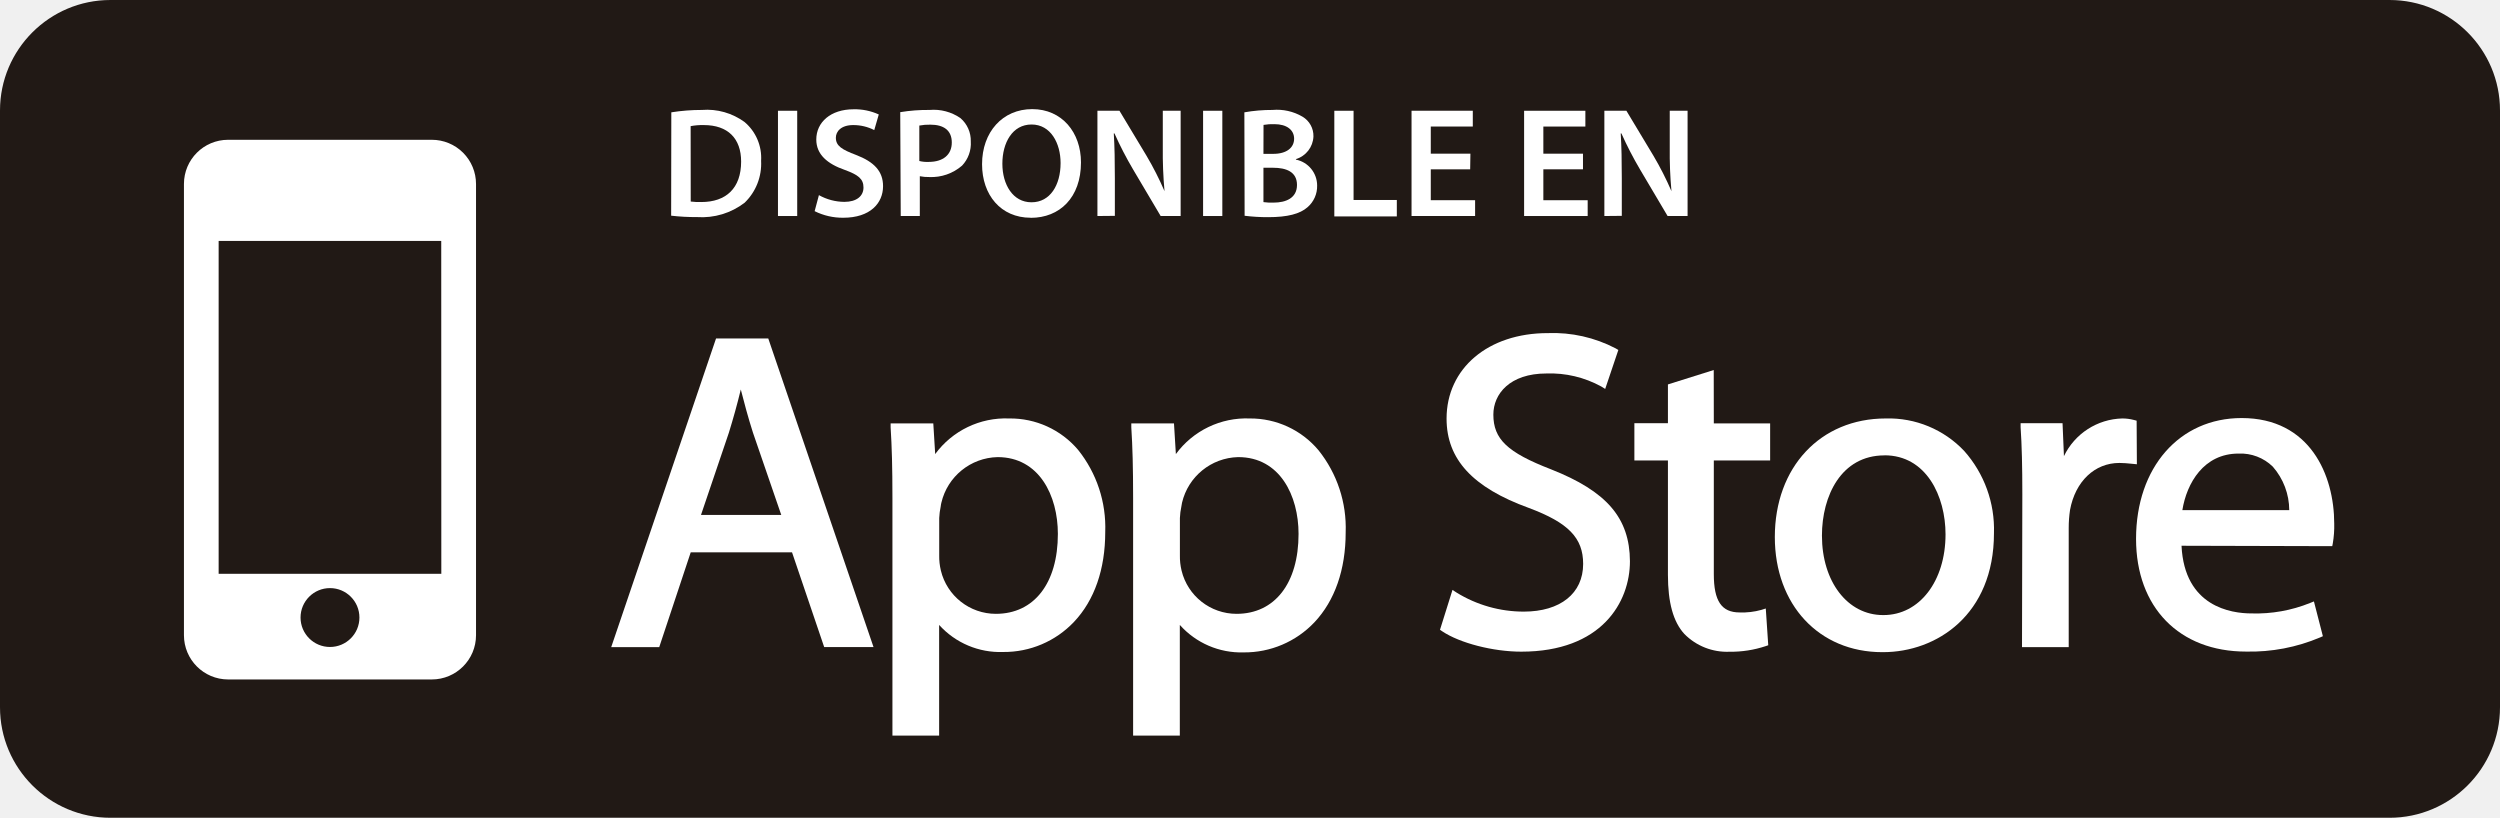
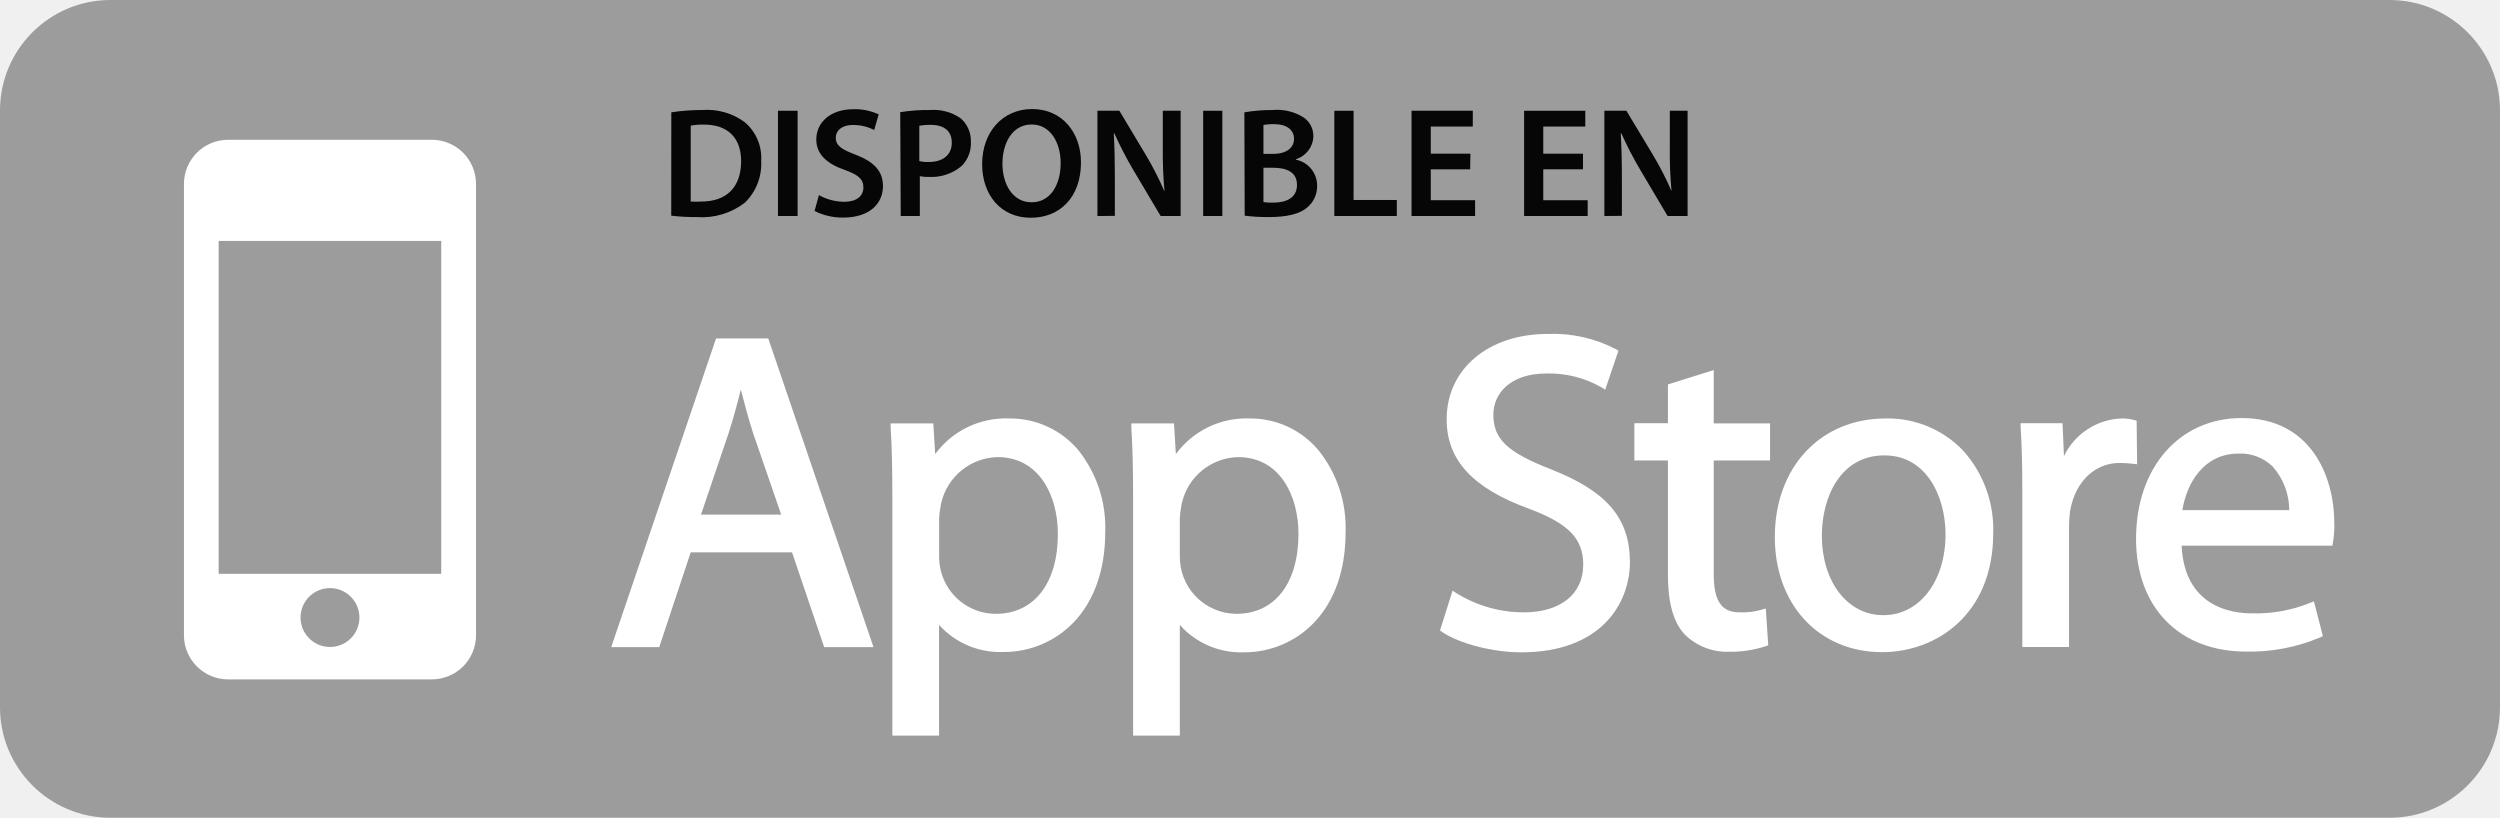
<svg xmlns="http://www.w3.org/2000/svg" viewBox="0 0 304.03 99.45">
  <defs>
-     <style>.cls-1{fill:#211915;}.cls-2{fill:#fff;}</style>
+     <style>.cls-1{fill:#9c9c9c;}.cls-2{fill:#fff;}.cls-3{fill:#060606;}</style>
  </defs>
  <g id="Capa_2" data-name="Capa 2">
    <g id="Capa_1-2" data-name="Capa 1">
      <rect class="cls-1" width="304.03" height="99.45" rx="13.44" ry="13.44" />
-       <path class="cls-2" d="M52.51,17H27.74a5.37,5.37,0,0,0-5.37,5.37V77.25a5.38,5.38,0,0,0,5.37,5.38H52.51a5.38,5.38,0,0,0,5.38-5.38V22.38A5.37,5.37,0,0,0,52.51,17ZM40.13,78.68a3.58,3.58,0,1,1,3.58-3.58A3.58,3.58,0,0,1,40.13,78.68Zm13.54-8.9H26.59V29.3H53.66Z" />
-       <path class="cls-2" d="M87.08,41.16,74.33,78.7h5.84L84,67.17H96.32l3.91,11.52h6L93.43,41.16Zm3,6.17c.43,1.68.89,3.41,1.49,5.29l3.44,10H85.25l3.39-10C89.16,50.94,89.65,49.19,90.1,47.33Z" />
-       <path class="cls-2" d="M122.73,50.89a10.63,10.63,0,0,0-9,4.33l-.23-3.73h-5.19l0,.48c.15,2.33.22,4.89.22,8.56V89.46h5.68V76A10,10,0,0,0,122,79.29a11.71,11.71,0,0,0,8.61-3.66c2.49-2.63,3.8-6.41,3.8-10.92a15.1,15.1,0,0,0-3.3-10A10.8,10.8,0,0,0,122.73,50.89Zm-1.41,4.7c5.06,0,7.33,4.69,7.33,9.34,0,6-2.89,9.72-7.54,9.72a6.88,6.88,0,0,1-6.69-5.27,7.27,7.27,0,0,1-.2-1.84V63a8.49,8.49,0,0,1,.18-1.4c0-.16.06-.31.08-.46A7.19,7.19,0,0,1,121.32,55.59Z" />
-       <path class="cls-2" d="M152,50.89a10.63,10.63,0,0,0-9,4.33l-.23-3.73h-5.19l0,.48c.15,2.33.22,4.89.22,8.56V89.46h5.68V76a10,10,0,0,0,7.76,3.34,11.72,11.72,0,0,0,8.61-3.66c2.48-2.63,3.8-6.41,3.8-10.92a15.11,15.11,0,0,0-3.3-10A10.8,10.8,0,0,0,152,50.89Zm-1.41,4.7c5.06,0,7.33,4.69,7.33,9.34,0,6-2.89,9.72-7.54,9.72a6.88,6.88,0,0,1-6.69-5.27,7.28,7.28,0,0,1-.2-1.84V63a8.24,8.24,0,0,1,.18-1.41l.08-.46A7.19,7.19,0,0,1,150.56,55.59Z" />
-       <path class="cls-2" d="M188.61,57.07c-5.3-2.05-7-3.67-7-6.65,0-2.51,2-5,6.45-5A12.91,12.91,0,0,1,194.73,47l.48.3,1.6-4.74-.32-.19a16.45,16.45,0,0,0-8.27-1.86c-7.24,0-12.3,4.28-12.3,10.4,0,4.94,3.17,8.38,10,10.86,4.82,1.8,6.61,3.65,6.61,6.81,0,3.58-2.77,5.8-7.22,5.8a15.55,15.55,0,0,1-8.18-2.32l-.49-.32-1.52,4.85.28.19c2.14,1.43,6.18,2.47,9.6,2.47,9.76,0,13.22-6,13.22-11C198.19,63,195.41,59.75,188.61,57.07Z" />
-       <path class="cls-2" d="M208.41,45l-5.57,1.75v4.72h-4.08V56h4.08v13.9c0,3.36.64,5.72,2,7.2a7.28,7.28,0,0,0,5.49,2.16,13.35,13.35,0,0,0,4.39-.68l.32-.11L214.74,74l-.54.17a8.57,8.57,0,0,1-2.64.31c-2.2,0-3.14-1.39-3.14-4.66V56h6.85V51.49h-6.85Z" />
-       <path class="cls-2" d="M229.33,50.89c-7.95,0-13.49,5.93-13.49,14.42,0,8.23,5.37,14,13.06,14H229c6.5,0,13.49-4.53,13.49-14.47a14.35,14.35,0,0,0-3.62-10A12.63,12.63,0,0,0,229.33,50.89Zm-.16,4.48c5.11,0,7.43,5,7.43,9.61,0,5.69-3.17,9.82-7.54,9.82H229c-4.31,0-7.43-4.06-7.43-9.66C221.57,60.29,223.92,55.38,229.17,55.38Z" />
-       <path class="cls-2" d="M259.84,51.16l-.34-.09a5.46,5.46,0,0,0-1.41-.18A8.1,8.1,0,0,0,251,55.47l-.17-4h-5.1l0,.48c.15,2.25.21,4.77.21,8.18L245.9,78.7h5.68V64.22a14.85,14.85,0,0,1,.16-2.2c.64-3.48,3-5.72,6-5.72a14.52,14.52,0,0,1,1.52.1l.61.06Z" />
-       <path class="cls-2" d="M272.61,50.84c-7.56,0-12.84,6-12.84,14.69,0,8.33,5.25,13.71,13.38,13.71a21.79,21.79,0,0,0,9-1.72l.34-.15-1.09-4.23-.47.19a17.59,17.59,0,0,1-7.12,1.27c-2.47,0-8.16-.81-8.51-8.23l18.33.05.07-.36a12.56,12.56,0,0,0,.17-2.37C283.87,57.76,280.92,50.84,272.61,50.84Zm-.38,4.32a5.6,5.6,0,0,1,4.17,1.59,8.07,8.07,0,0,1,2,5.29H265.4C265.93,58.76,268,55.16,272.23,55.16Z" />
-       <path class="cls-2" d="M81.64,13.66a23.57,23.57,0,0,1,3.72-.29,7.74,7.74,0,0,1,5.2,1.48,5.71,5.71,0,0,1,2,4.71,6.6,6.6,0,0,1-2,5.09,8.55,8.55,0,0,1-5.79,1.75,26,26,0,0,1-3.15-.17ZM84,24.51a8.67,8.67,0,0,0,1.29.06c3,0,4.84-1.67,4.84-4.92,0-2.81-1.61-4.44-4.54-4.44a7.6,7.6,0,0,0-1.6.13Z" />
-       <path class="cls-2" d="M96.95,13.47v12.8H94.61V13.47Z" />
-       <path class="cls-2" d="M99.59,23.73a6.41,6.41,0,0,0,3.1.82c1.48,0,2.32-.7,2.32-1.75s-.65-1.54-2.26-2.13c-2.13-.74-3.48-1.88-3.48-3.7,0-2.11,1.75-3.68,4.54-3.68a7,7,0,0,1,3.06.63l-.55,1.9a5.58,5.58,0,0,0-2.56-.61c-1.48,0-2.11.78-2.11,1.54,0,1,.74,1.44,2.45,2.09,2.22.85,3.29,2,3.29,3.8,0,2.07-1.56,3.84-4.84,3.84a7.63,7.63,0,0,1-3.48-.8Z" />
-       <path class="cls-2" d="M109.48,13.64a20.59,20.59,0,0,1,3.57-.27,5.73,5.73,0,0,1,3.76,1,3.62,3.62,0,0,1,1.25,2.83A3.9,3.9,0,0,1,117,20.14a5.69,5.69,0,0,1-4,1.39,5.11,5.11,0,0,1-1.14-.1v4.84h-2.32Zm2.32,5.94a3.9,3.9,0,0,0,1.14.11c1.75,0,2.81-.87,2.81-2.36s-1-2.17-2.6-2.17a6.46,6.46,0,0,0-1.35.11Z" />
-       <path class="cls-2" d="M125.34,26.48c-3.63,0-5.91-2.77-5.91-6.51,0-3.91,2.49-6.7,6.1-6.7s5.93,2.83,5.93,6.48c0,4.29-2.6,6.74-6.1,6.74Zm.11-1.88c2.26,0,3.53-2.09,3.53-4.77,0-2.41-1.2-4.69-3.53-4.69s-3.55,2.22-3.55,4.77,1.29,4.69,3.53,4.69Z" />
-       <path class="cls-2" d="M133.46,26.27V13.47h2.68l3.3,5.49a38.1,38.1,0,0,1,2.18,4.29l0,0a51.67,51.67,0,0,1-.21-5.3V13.47h2.17v12.8h-2.43l-3.34-5.64a44.12,44.12,0,0,1-2.28-4.41l-.08,0c.1,1.65.13,3.34.13,5.45v4.58Z" />
-       <path class="cls-2" d="M148.65,13.47v12.8h-2.34V13.47Z" />
-       <path class="cls-2" d="M151.33,13.66a19.3,19.3,0,0,1,3.42-.29,6.14,6.14,0,0,1,3.65.82,2.71,2.71,0,0,1,1.33,2.41,3,3,0,0,1-2.13,2.75v.06a3.22,3.22,0,0,1,2.58,3.15A3.37,3.37,0,0,1,159,25.21c-.91.8-2.41,1.2-4.77,1.2a22.89,22.89,0,0,1-2.87-.17Zm2.32,5.05h1.2c1.63,0,2.53-.76,2.53-1.84s-.91-1.77-2.39-1.77a6.36,6.36,0,0,0-1.33.09Zm0,5.87a7.43,7.43,0,0,0,1.23.06c1.5,0,2.85-.55,2.85-2.15s-1.31-2.09-2.92-2.09h-1.16Z" />
-       <path class="cls-2" d="M162.27,13.47h2.34V24.32h5.26v2h-7.6Z" />
-       <path class="cls-2" d="M178.79,20.59H174v3.76h5.39v1.92h-7.73V13.47h7.45v1.92H174v3.3h4.82Z" />
-       <path class="cls-2" d="M192.51,20.59h-4.82v3.76h5.39v1.92h-7.73V13.47h7.45v1.92h-5.11v3.3h4.82Z" />
-       <path class="cls-2" d="M195.11,26.27V13.47h2.68l3.3,5.49a38.14,38.14,0,0,1,2.18,4.29l0,0a51.59,51.59,0,0,1-.21-5.3V13.47h2.17v12.8h-2.43l-3.34-5.64a44.12,44.12,0,0,1-2.28-4.41l-.08,0c.1,1.65.13,3.34.13,5.45v4.58Z" />
+       <path class="cls-2" d="M52.51,17H27.74a5.37,5.37,0,0,0-5.37,5.37V77.25a5.37,5.37,0,0,0,5.37,5.37H52.51a5.37,5.37,0,0,0,5.38-5.37V22.38A5.37,5.37,0,0,0,52.51,17ZM40.13,78.68a3.58,3.58,0,1,1,3.58-3.58A3.58,3.58,0,0,1,40.13,78.68Zm13.53-8.9H26.59V29.3H53.66Z" />
+       <path class="cls-2" d="M87.08,41.16,74.33,78.7h5.84L84,67.17H96.32l3.91,11.53h6L93.43,41.16Zm3,6.17c.43,1.68.9,3.42,1.49,5.3L95,62.58H85.25l3.39-10C89.16,50.94,89.65,49.19,90.1,47.33Z" />
+       <path class="cls-2" d="M122.73,50.89a10.64,10.64,0,0,0-9,4.33l-.23-3.73h-5.19l0,.48c.15,2.32.21,4.88.21,8.56V89.46h5.68V76A10,10,0,0,0,122,79.29a11.74,11.74,0,0,0,8.61-3.65c2.49-2.63,3.8-6.41,3.8-10.93a15.09,15.09,0,0,0-3.3-10A10.82,10.82,0,0,0,122.73,50.89Zm-1.41,4.7c5.06,0,7.33,4.69,7.33,9.34,0,6-2.89,9.72-7.55,9.72a6.89,6.89,0,0,1-6.69-5.27,7.33,7.33,0,0,1-.2-1.84V63a8.4,8.4,0,0,1,.18-1.4c0-.15.06-.31.08-.46A7.2,7.2,0,0,1,121.32,55.59Z" />
+       <path class="cls-2" d="M152,50.89a10.64,10.64,0,0,0-9,4.33l-.23-3.73h-5.19l0,.48c.15,2.33.22,4.88.22,8.56V89.46h5.68V76a9.94,9.94,0,0,0,7.75,3.33,11.73,11.73,0,0,0,8.61-3.65c2.49-2.63,3.8-6.41,3.8-10.93a15.09,15.09,0,0,0-3.3-10A10.8,10.8,0,0,0,152,50.89Zm-1.42,4.7c5.06,0,7.33,4.69,7.33,9.34,0,6-2.89,9.72-7.54,9.72a6.93,6.93,0,0,1-6.89-7.11V63a8.27,8.27,0,0,1,.18-1.4c0-.16.05-.31.08-.46A7.18,7.18,0,0,1,150.56,55.59Z" />
+       <path class="cls-2" d="M188.61,57.07c-5.3-2.06-7-3.67-7-6.65,0-2.51,2-5,6.46-5a12.81,12.81,0,0,1,6.66,1.67l.48.3,1.61-4.74-.32-.19a16.44,16.44,0,0,0-8.27-1.85c-7.24,0-12.3,4.27-12.3,10.39,0,4.94,3.17,8.38,10,10.86,4.82,1.8,6.61,3.64,6.61,6.81,0,3.58-2.77,5.8-7.22,5.8a15.56,15.56,0,0,1-8.18-2.32l-.49-.32-1.53,4.85.28.19c2.14,1.43,6.18,2.46,9.6,2.46,9.76,0,13.22-6,13.22-11C198.19,63,195.41,59.75,188.61,57.07Z" />
+       <path class="cls-2" d="M208.41,45l-5.57,1.75v4.72h-4.08V56h4.08v13.9c0,3.36.64,5.72,2,7.21a7.28,7.28,0,0,0,5.49,2.15,13.53,13.53,0,0,0,4.39-.67l.32-.12L214.74,74l-.55.16a8.49,8.49,0,0,1-2.64.31c-2.2,0-3.14-1.39-3.14-4.66V56h6.85V51.49h-6.85Z" />
+       <path class="cls-2" d="M229.33,50.89c-7.94,0-13.49,5.93-13.49,14.42,0,8.23,5.37,14,13.06,14h0c6.5,0,13.5-4.52,13.5-14.47a14.34,14.34,0,0,0-3.62-10A12.66,12.66,0,0,0,229.33,50.89Zm-.16,4.49c5.11,0,7.43,5,7.43,9.61,0,5.69-3.17,9.82-7.54,9.82H229c-4.31,0-7.44-4.06-7.44-9.66C221.57,60.29,223.92,55.38,229.17,55.38Z" />
+       <path class="cls-2" d="M259.84,51.16l-.34-.09a5.68,5.68,0,0,0-1.41-.18A8.09,8.09,0,0,0,251,55.47l-.17-4h-5.1l0,.48c.15,2.25.21,4.77.21,8.18l0,18.55h5.68V64.22a15.11,15.11,0,0,1,.15-2.2c.64-3.47,3-5.72,6-5.72.58,0,1,.05,1.52.09l.61.07Z" />
+       <path class="cls-2" d="M272.61,50.84c-7.56,0-12.84,6-12.84,14.69,0,8.33,5.25,13.71,13.38,13.71a21.88,21.88,0,0,0,9-1.72l.34-.16-1.09-4.23-.47.19a17.63,17.63,0,0,1-7.12,1.27c-2.46,0-8.15-.81-8.5-8.23l18.33,0,.07-.36a12.25,12.25,0,0,0,.17-2.37C283.87,57.76,280.92,50.84,272.61,50.84Zm-.38,4.32a5.59,5.59,0,0,1,4.17,1.59,8.05,8.05,0,0,1,2,5.29h-13C265.93,58.76,268,55.16,272.23,55.16Z" />
+       <path class="cls-3" d="M81.64,13.66a23.72,23.72,0,0,1,3.72-.28,7.75,7.75,0,0,1,5.21,1.48,5.7,5.7,0,0,1,2,4.71,6.58,6.58,0,0,1-2,5.09,8.52,8.52,0,0,1-5.79,1.74,25,25,0,0,1-3.15-.17ZM84,24.51a9.82,9.82,0,0,0,1.29,0c3,0,4.84-1.67,4.84-4.92,0-2.81-1.61-4.44-4.54-4.44a8,8,0,0,0-1.59.13Z" />
+       <path class="cls-3" d="M97,13.47v12.8H94.61V13.47Z" />
+       <path class="cls-3" d="M99.59,23.73a6.48,6.48,0,0,0,3.09.81c1.49,0,2.32-.7,2.32-1.74s-.64-1.54-2.26-2.13c-2.13-.74-3.47-1.88-3.47-3.7,0-2.11,1.74-3.69,4.53-3.69a6.84,6.84,0,0,1,3.06.63l-.55,1.9a5.52,5.52,0,0,0-2.56-.61c-1.48,0-2.11.78-2.11,1.54,0,1,.74,1.44,2.45,2.09,2.22.85,3.29,2,3.29,3.8,0,2.07-1.56,3.83-4.85,3.83a7.59,7.59,0,0,1-3.47-.8Z" />
+       <path class="cls-3" d="M109.48,13.64a21,21,0,0,1,3.58-.26,5.78,5.78,0,0,1,3.76,1,3.61,3.61,0,0,1,1.25,2.83A3.92,3.92,0,0,1,117,20.14a5.7,5.7,0,0,1-4,1.38,5.49,5.49,0,0,1-1.14-.09v4.84h-2.32Zm2.32,5.95a4.15,4.15,0,0,0,1.14.11c1.75,0,2.81-.87,2.81-2.35s-1-2.17-2.6-2.17a7.09,7.09,0,0,0-1.35.11Z" />
+       <path class="cls-3" d="M125.34,26.48c-3.62,0-5.9-2.77-5.9-6.51,0-3.92,2.49-6.71,6.09-6.71s5.93,2.83,5.93,6.48c0,4.29-2.6,6.74-6.1,6.74Zm.12-1.88c2.26,0,3.53-2.09,3.53-4.77,0-2.41-1.2-4.69-3.53-4.69s-3.55,2.22-3.55,4.77,1.29,4.69,3.53,4.69Z" />
+       <path class="cls-3" d="M133.46,26.27V13.47h2.67L139.44,19a39.43,39.43,0,0,1,2.18,4.29l0,0a51.9,51.9,0,0,1-.21-5.3V13.47h2.17v12.8h-2.43l-3.35-5.64a45,45,0,0,1-2.28-4.41l-.07,0c.09,1.66.13,3.35.13,5.45v4.58Z" />
+       <path class="cls-3" d="M148.65,13.47v12.8h-2.33V13.47Z" />
+       <path class="cls-3" d="M151.33,13.66a19.58,19.58,0,0,1,3.42-.28,6.1,6.1,0,0,1,3.64.81,2.71,2.71,0,0,1,1.33,2.41,3,3,0,0,1-2.12,2.76v.06a3.21,3.21,0,0,1,2.58,3.15A3.35,3.35,0,0,1,159,25.21c-.91.8-2.41,1.19-4.76,1.19a22.26,22.26,0,0,1-2.87-.17Zm2.32,5.05h1.19c1.64,0,2.53-.76,2.53-1.84s-.91-1.77-2.39-1.77a6,6,0,0,0-1.33.1Zm0,5.87a7,7,0,0,0,1.23.06c1.5,0,2.85-.55,2.85-2.15s-1.31-2.09-2.92-2.09h-1.16Z" />
+       <path class="cls-3" d="M162.27,13.47h2.34V24.32h5.26v1.95h-7.6Z" />
+       <path class="cls-3" d="M178.79,20.59H174v3.76h5.39v1.92h-7.73V13.47h7.45v1.92H174v3.3h4.82Z" />
+       <path class="cls-3" d="M192.51,20.59h-4.83v3.76h5.4v1.92h-7.73V13.47h7.44v1.92h-5.11v3.3h4.83Z" />
+       <path class="cls-3" d="M195.11,26.27V13.47h2.68l3.3,5.49a37.84,37.84,0,0,1,2.19,4.29l0,0a49.18,49.18,0,0,1-.21-5.3V13.47h2.16v12.8h-2.43l-3.34-5.64a42.88,42.88,0,0,1-2.28-4.41l-.08,0c.1,1.66.14,3.35.14,5.45v4.58Z" />
    </g>
  </g>
</svg>
